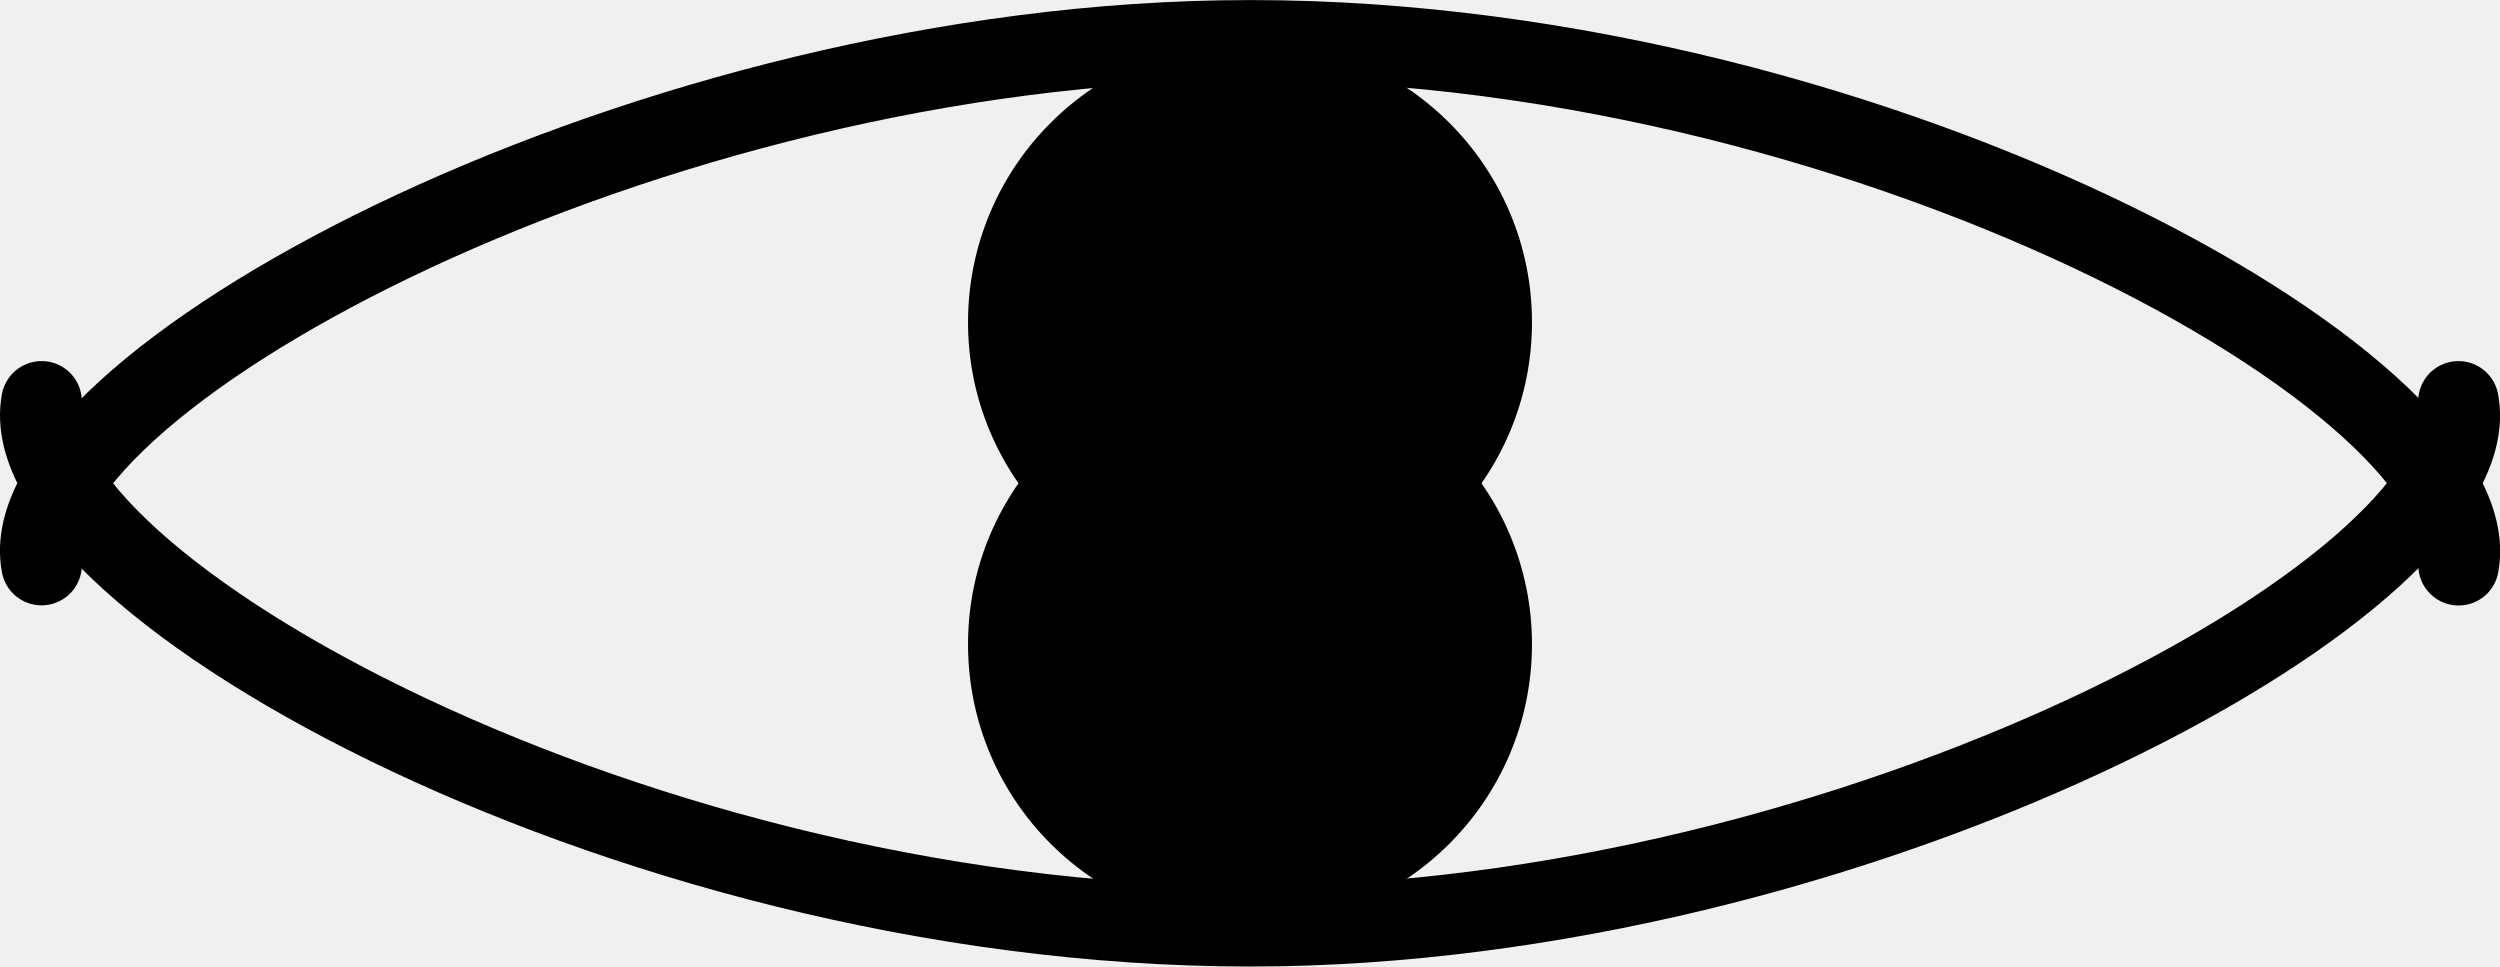
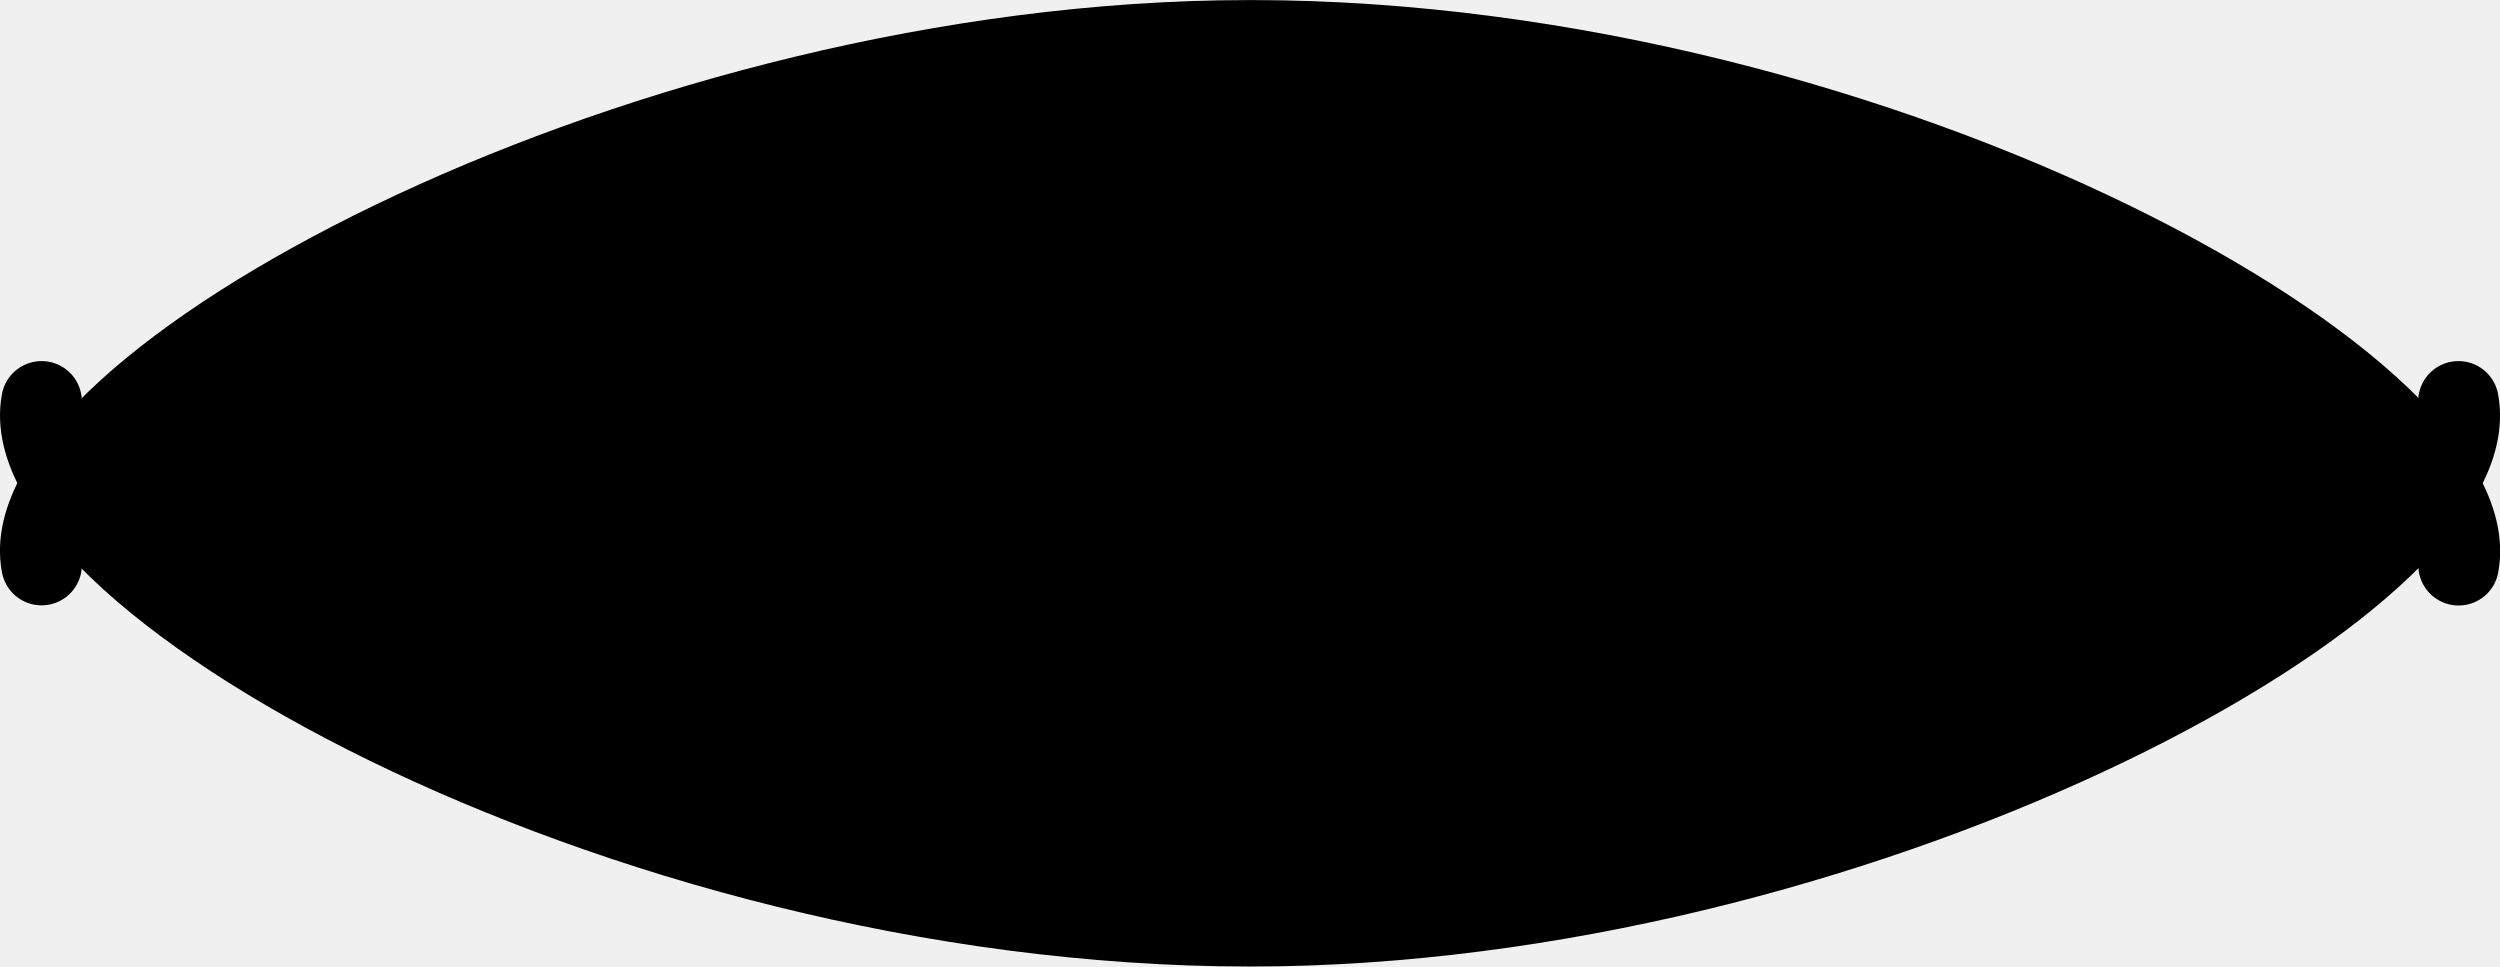
<svg xmlns="http://www.w3.org/2000/svg" id="uuid-5c552854-b620-4711-b2cc-e78b1985783a" width="155.16" height="59.99" viewBox="0 0 155.16 59.99">
-   <path id="uuid-c0db0eb1-e06f-4039-af15-f21a2f91a0d0" d="M152.58,24.91c2.09,10.91-35.9,31.9-73.17,32.56C39.84,58.17.49,35.98,2.58,24.91" fill="none" stroke="#000" stroke-linecap="round" stroke-linejoin="round" stroke-width="5" />
+   <style>
+         /* Default light mode styles */
+         path {
+             fill: #000; /* Default fill color for light mode */
+         }
+         circle {
+             fill: #000; /* Default fill color for light mode */
+         }
+ 
+         /* Dark mode styles */
+         @media (prefers-color-scheme: dark) {
+             path {
+                 fill: #fff; /* Fill color for dark mode */
+             }
+             circle {
+                 fill: #fff; /* Fill color for dark mode */
+             }
+         }
+     </style>
+   <path id="uuid-c0db0eb1-e06f-4039-af15-f21a2f91a0d0" d="M152.58,24.91c2.09,10.91-35.9,31.9-73.17,32.56C39.84,58.17.49,35.98,2.58,24.91" fill="none" stroke="currentColor" stroke-linecap="round" stroke-linejoin="round" stroke-width="5" />
  <circle id="uuid-ecf45ef6-3a73-4298-819b-e55748e3c393" cx="77.58" cy="20" r="17.5" stroke-width="0" />
-   <path id="uuid-d868cf1f-91b1-429a-9df6-95d0f94e41a4" d="M2.58,35.07C.49,24.17,38.48,3.18,75.76,2.52c39.57-.7,78.92,21.5,76.83,32.56" fill="none" stroke="#000" stroke-linecap="round" stroke-linejoin="round" stroke-width="5" />
+   <path id="uuid-d868cf1f-91b1-429a-9df6-95d0f94e41a4" d="M2.58,35.07C.49,24.17,38.48,3.18,75.76,2.52c39.57-.7,78.92,21.5,76.83,32.56" fill="none" stroke="currentColor" stroke-linecap="round" stroke-linejoin="round" stroke-width="5" />
  <circle id="uuid-262466aa-9d17-4a71-a471-a9e16cb603a2" cx="77.58" cy="39.99" r="17.5" stroke-width="0" />
</svg>
